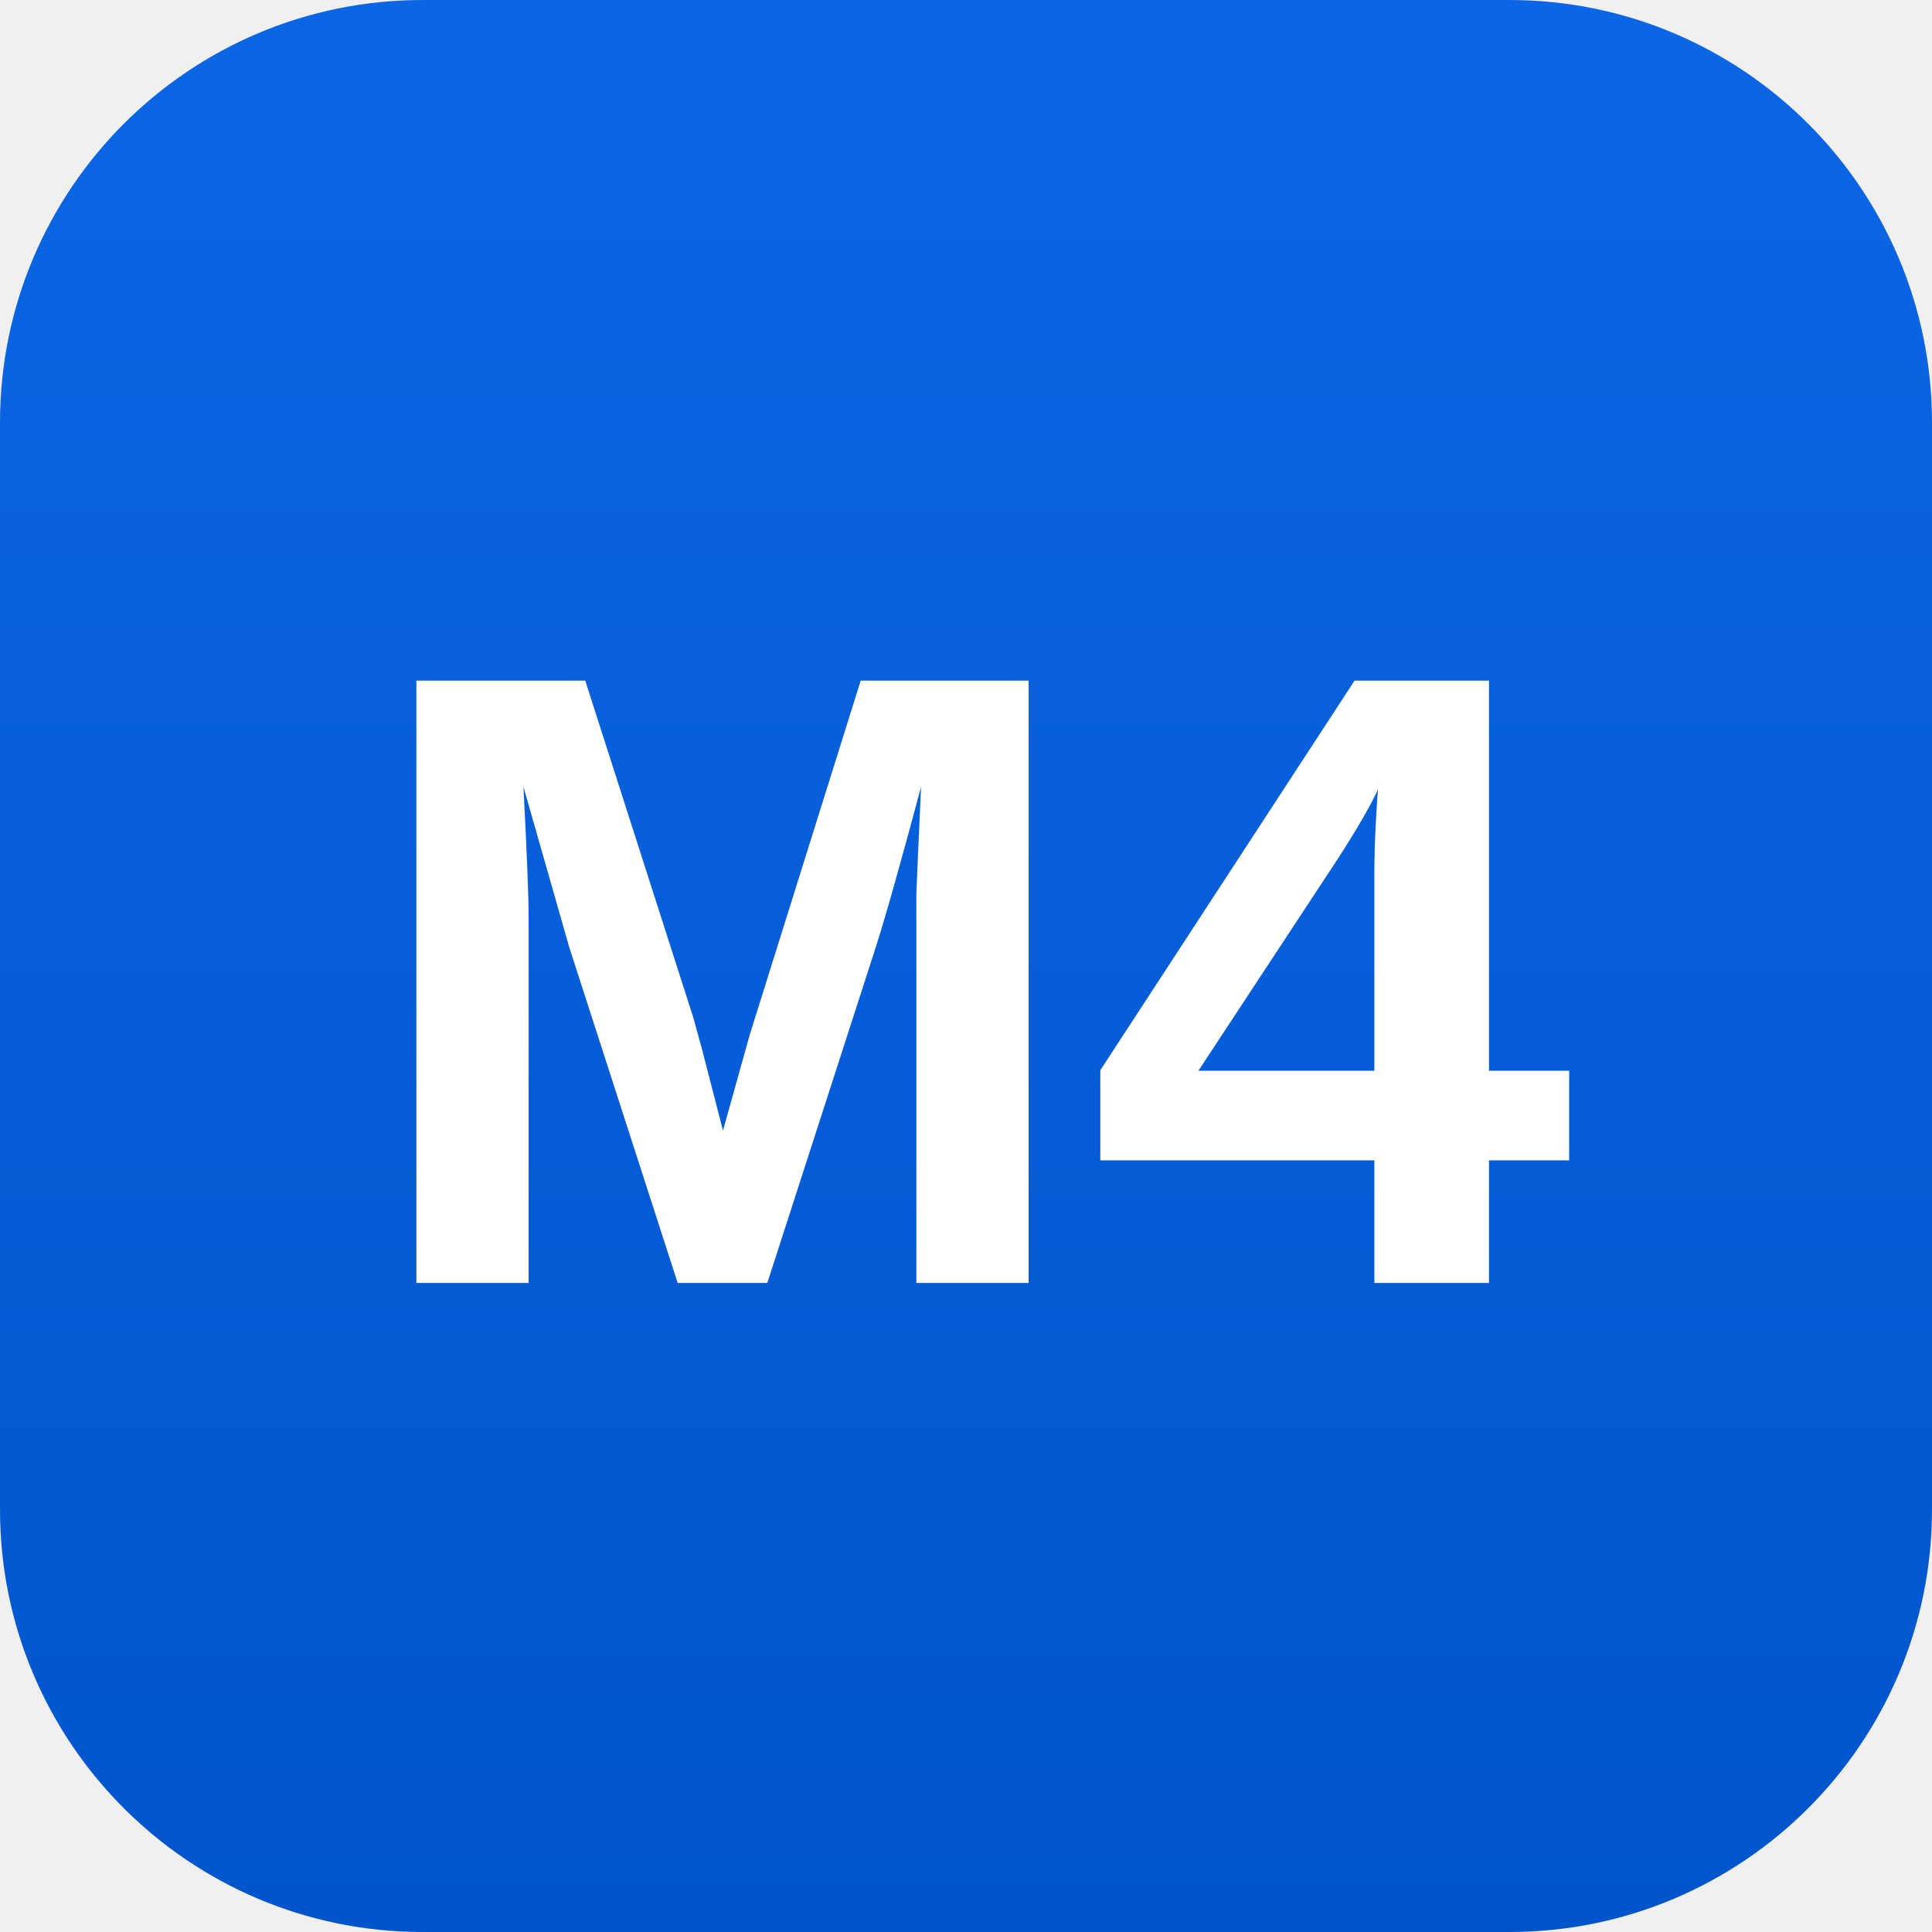
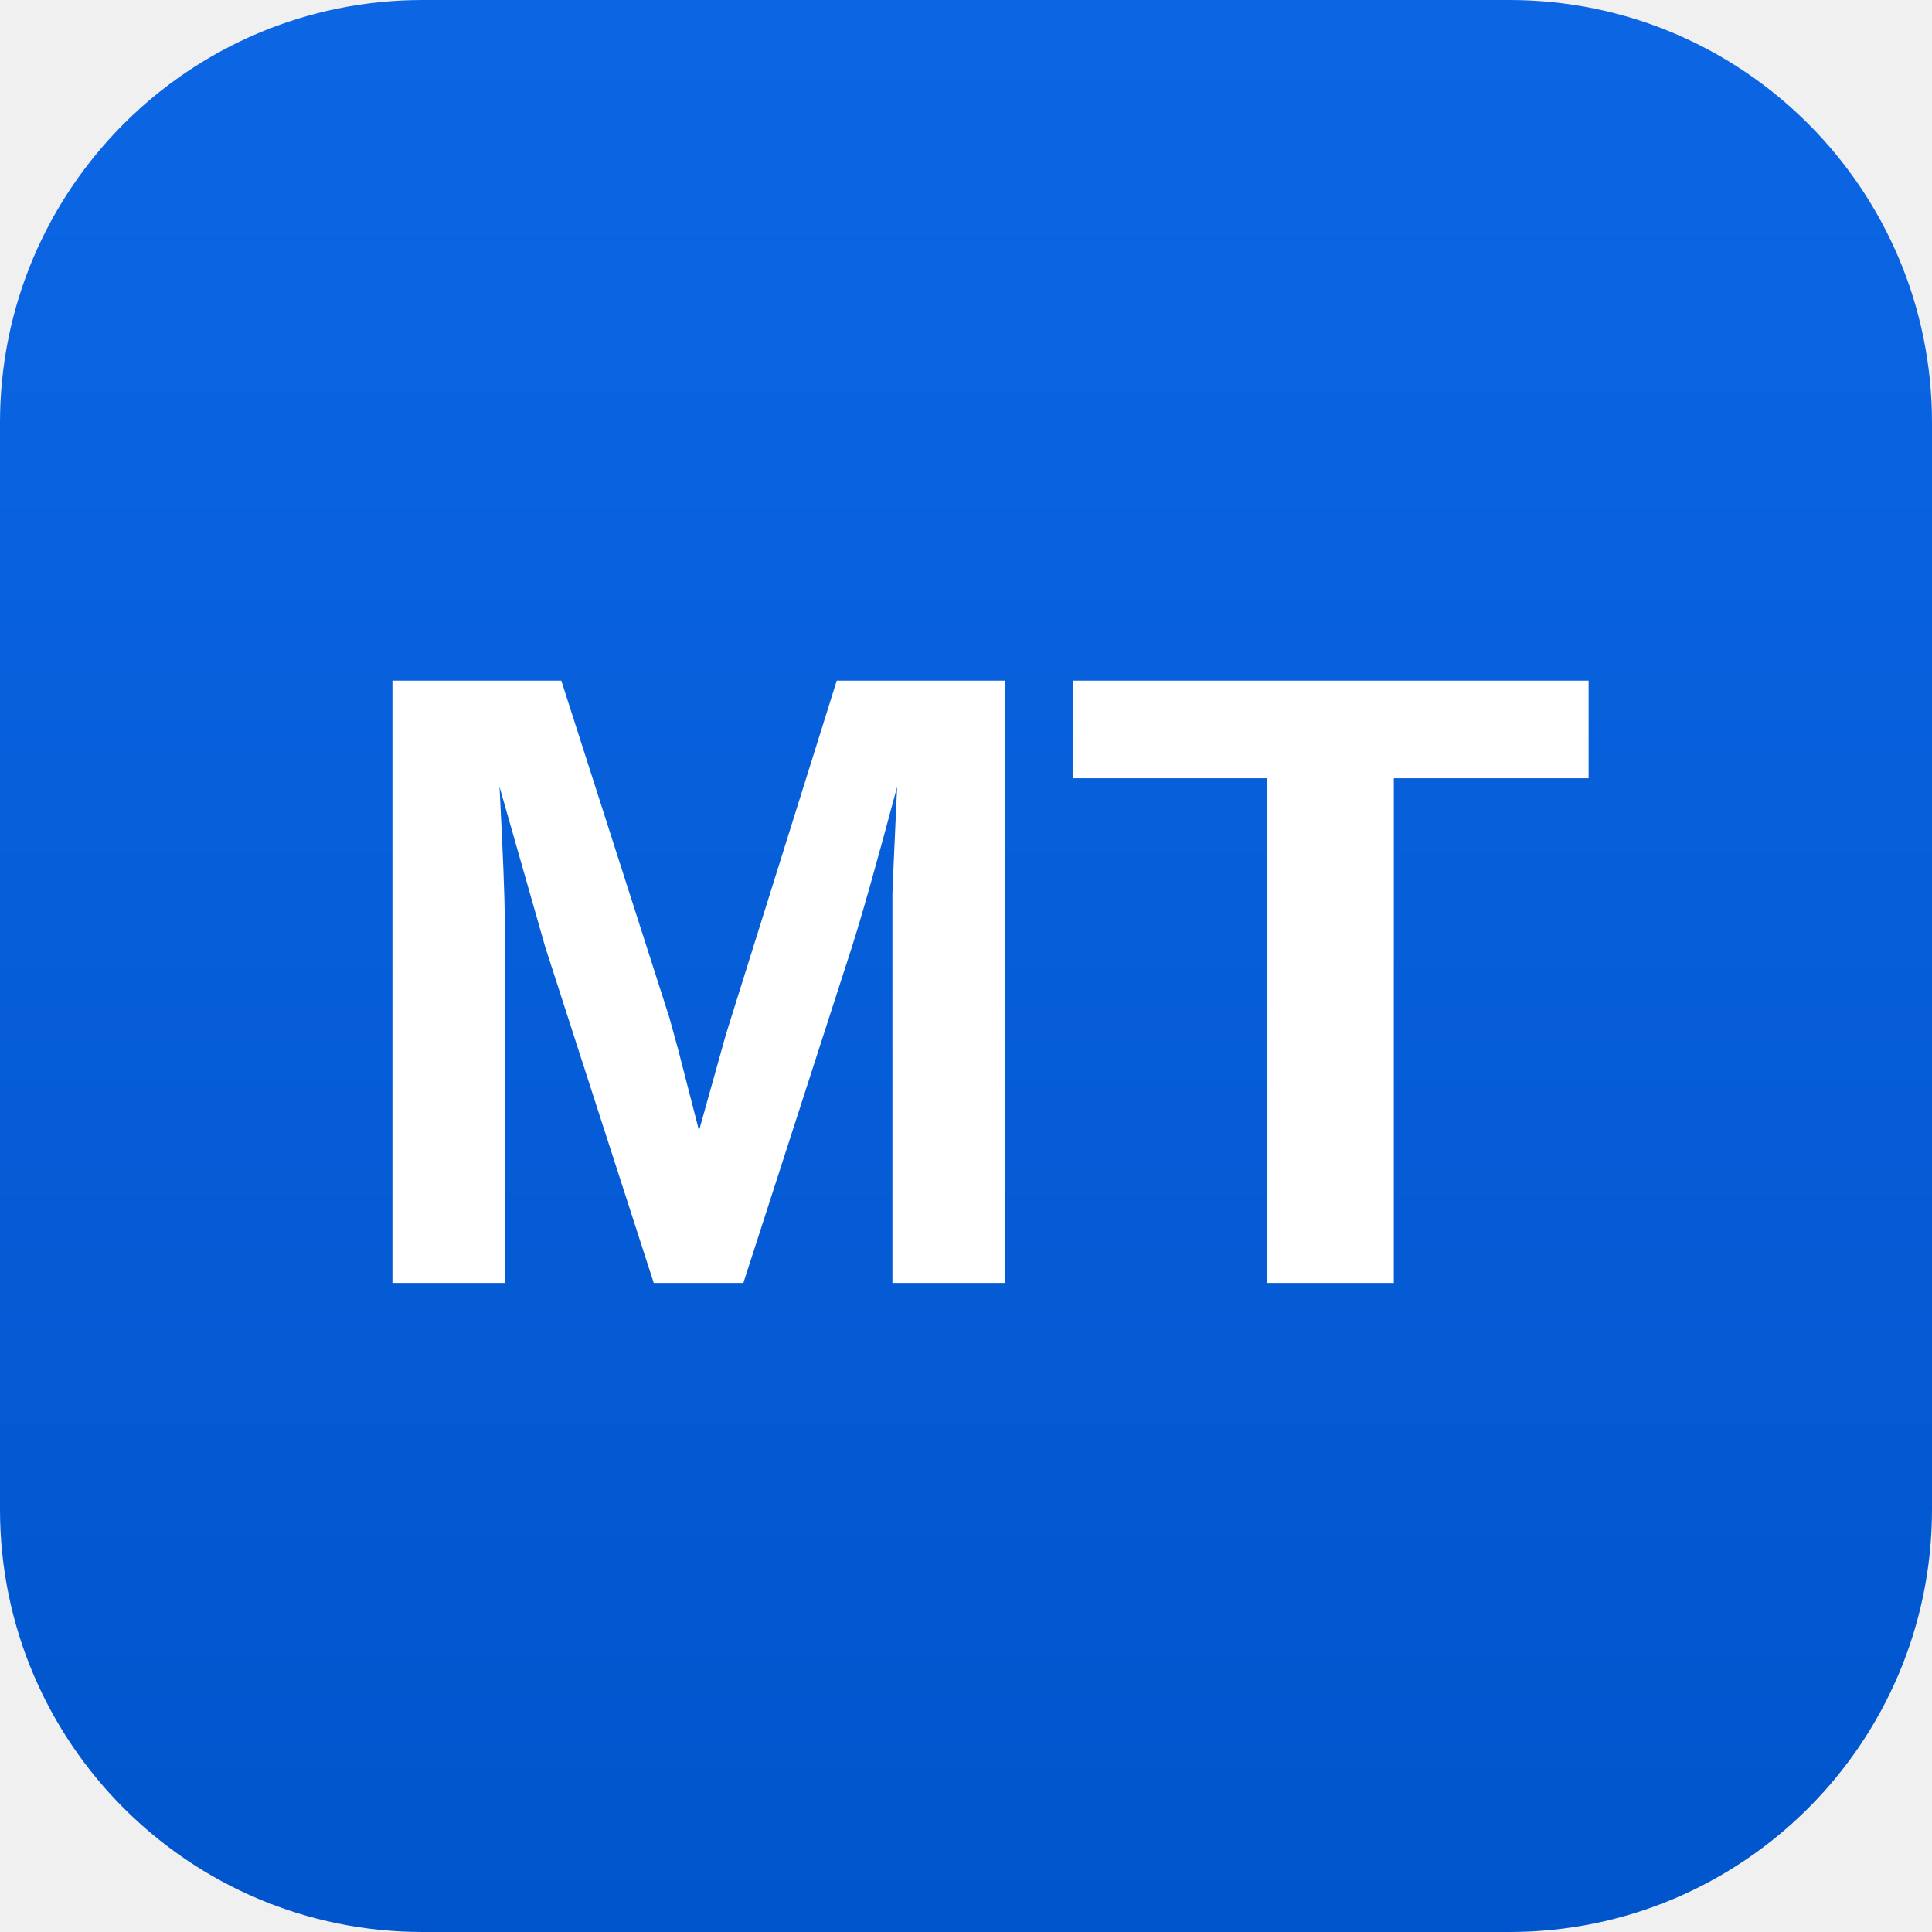
<svg xmlns="http://www.w3.org/2000/svg" viewBox="0 0 64 64">
  <defs>
-     <linearGradient id="m4g" x1="0" y1="0" x2="0" y2="1">
+     <linearGradient id="mtg" x1="0" y1="0" x2="0" y2="1">
      <stop offset="0" stop-color="#0c66e4" />
      <stop offset="1" stop-color="#0055cc" />
    </linearGradient>
  </defs>
-   <rect width="64" height="64" rx="14" fill="url(#m4g)" />
-   <text x="32" y="42.5" text-anchor="middle" font-family="Arial, Helvetica, sans-serif" font-weight="900" font-size="29" fill="#ffffff">M4</text>
+   <rect width="64" height="64" rx="14" fill="url(#mtg)" />
+   <text x="32" y="42.5" text-anchor="middle" font-family="Arial, Helvetica, sans-serif" font-weight="900" font-size="29" fill="#ffffff">MT</text>
</svg>
